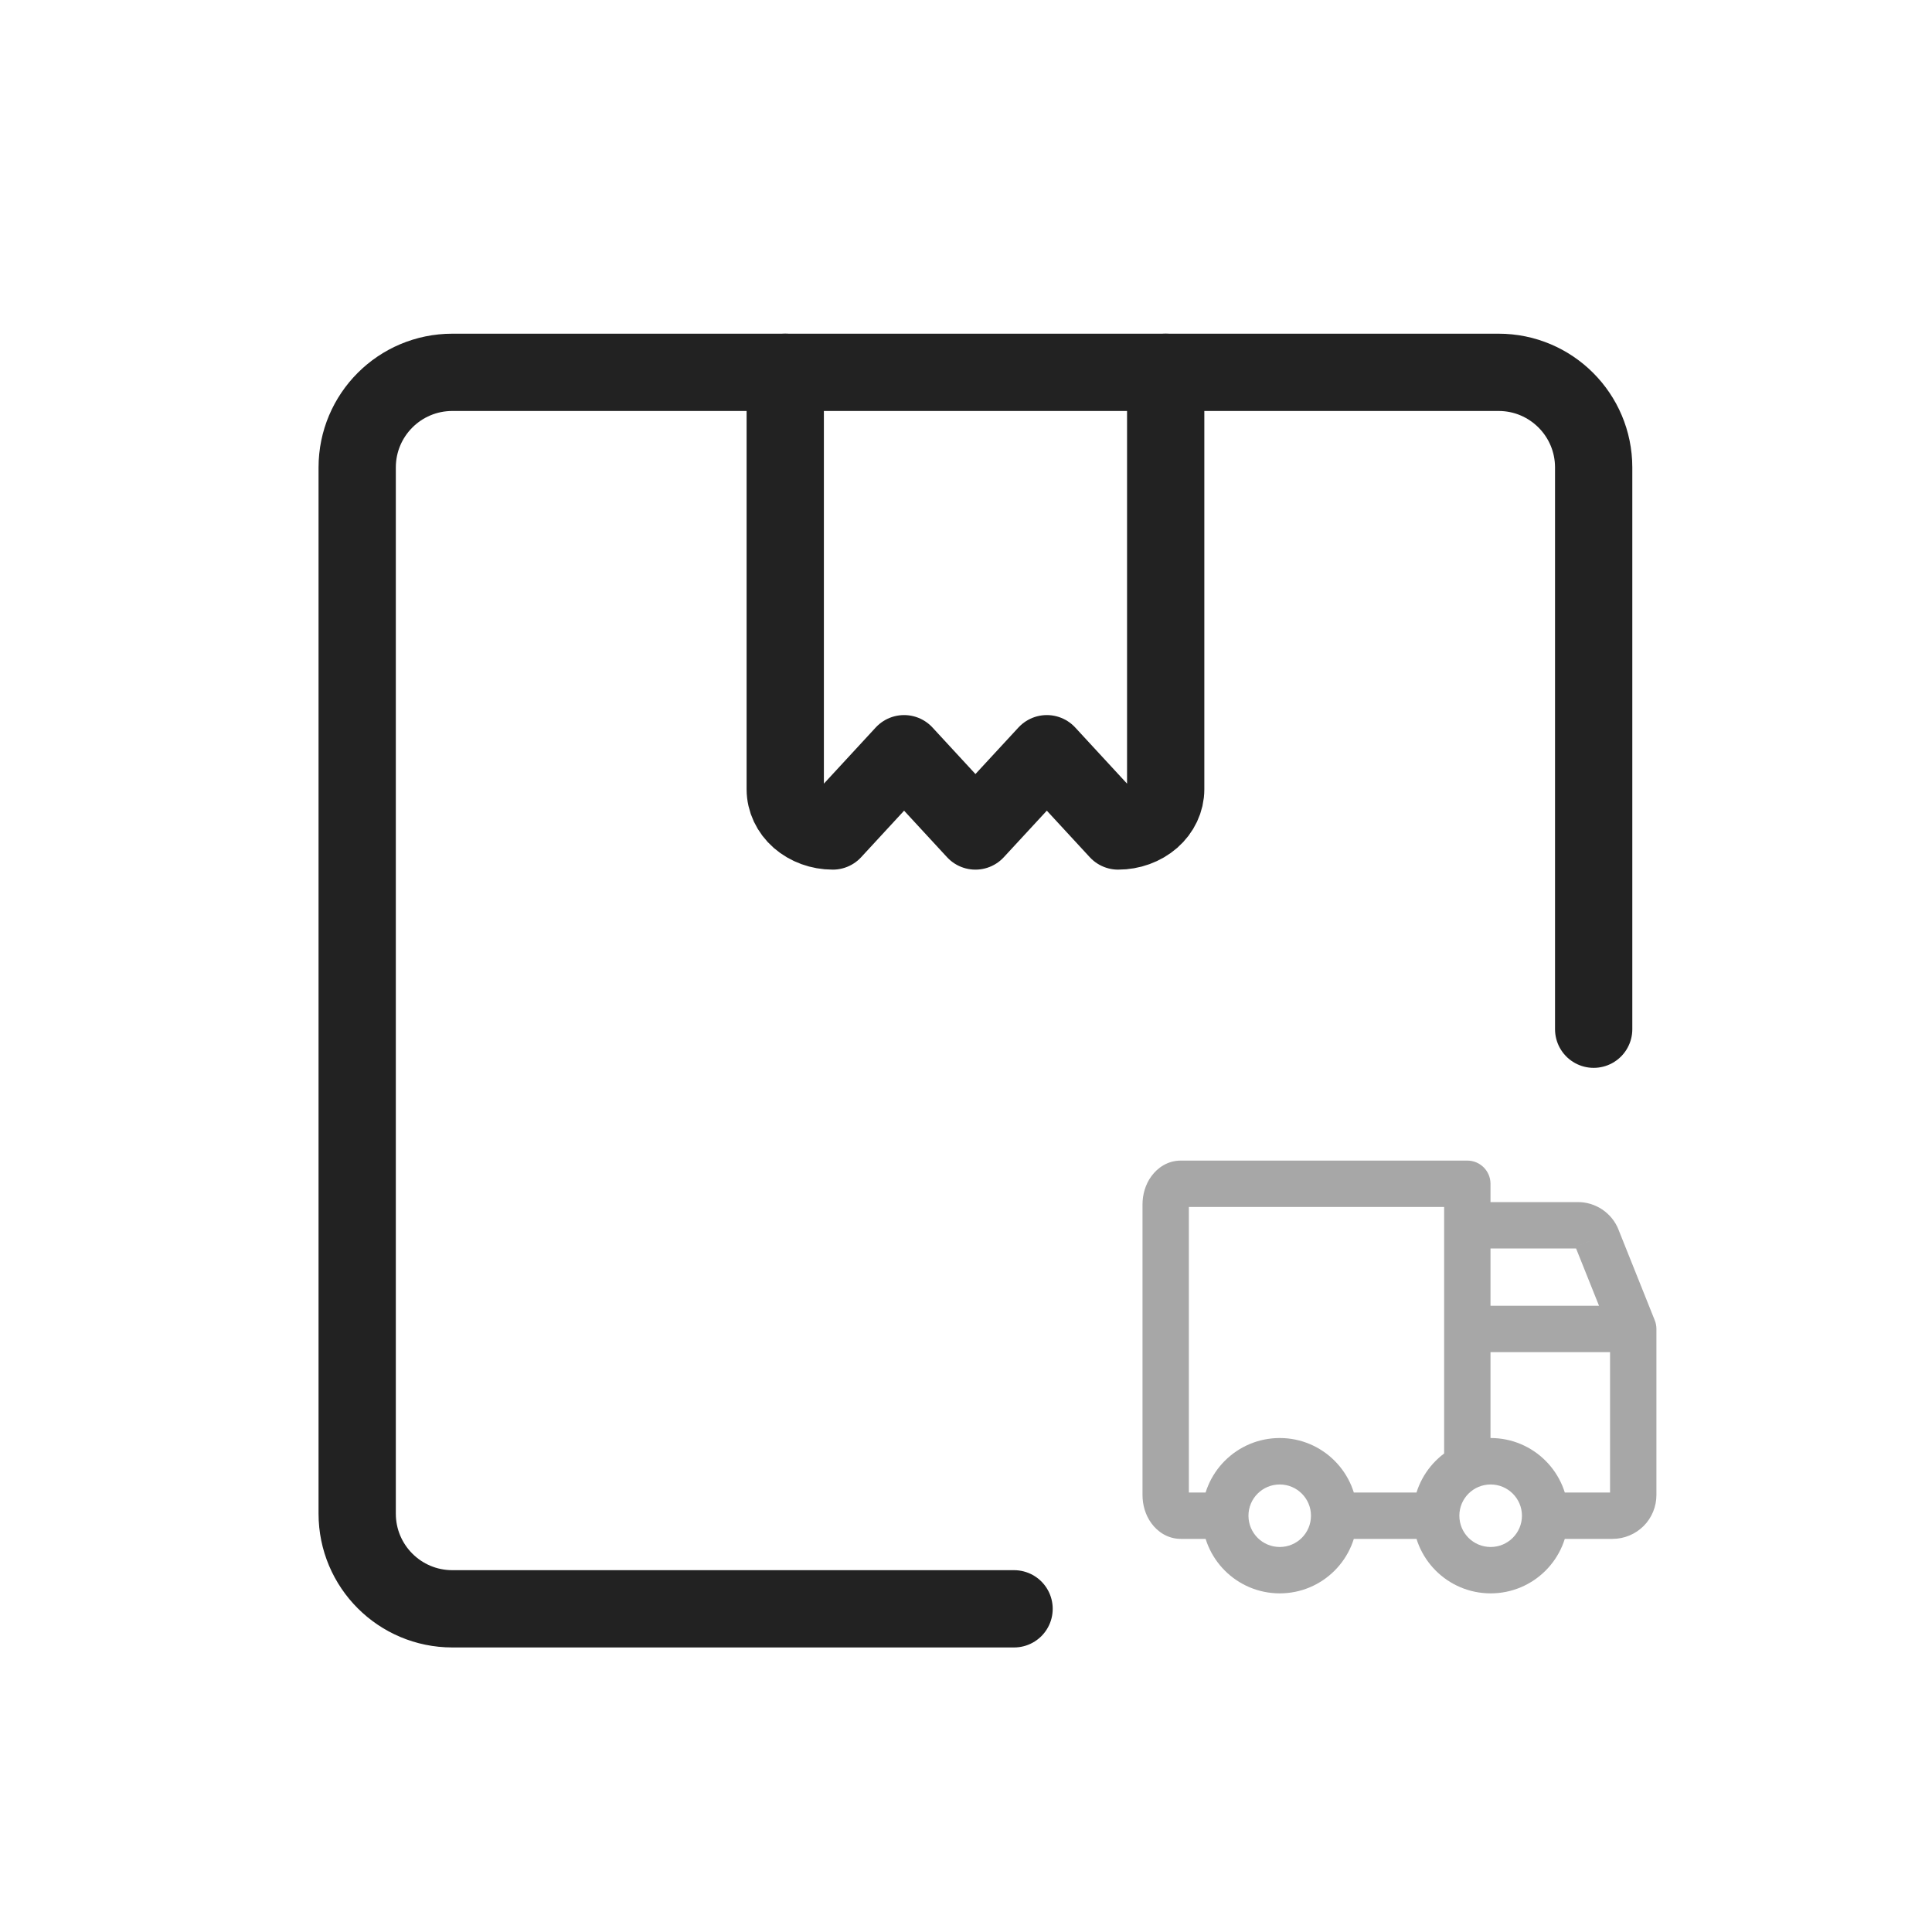
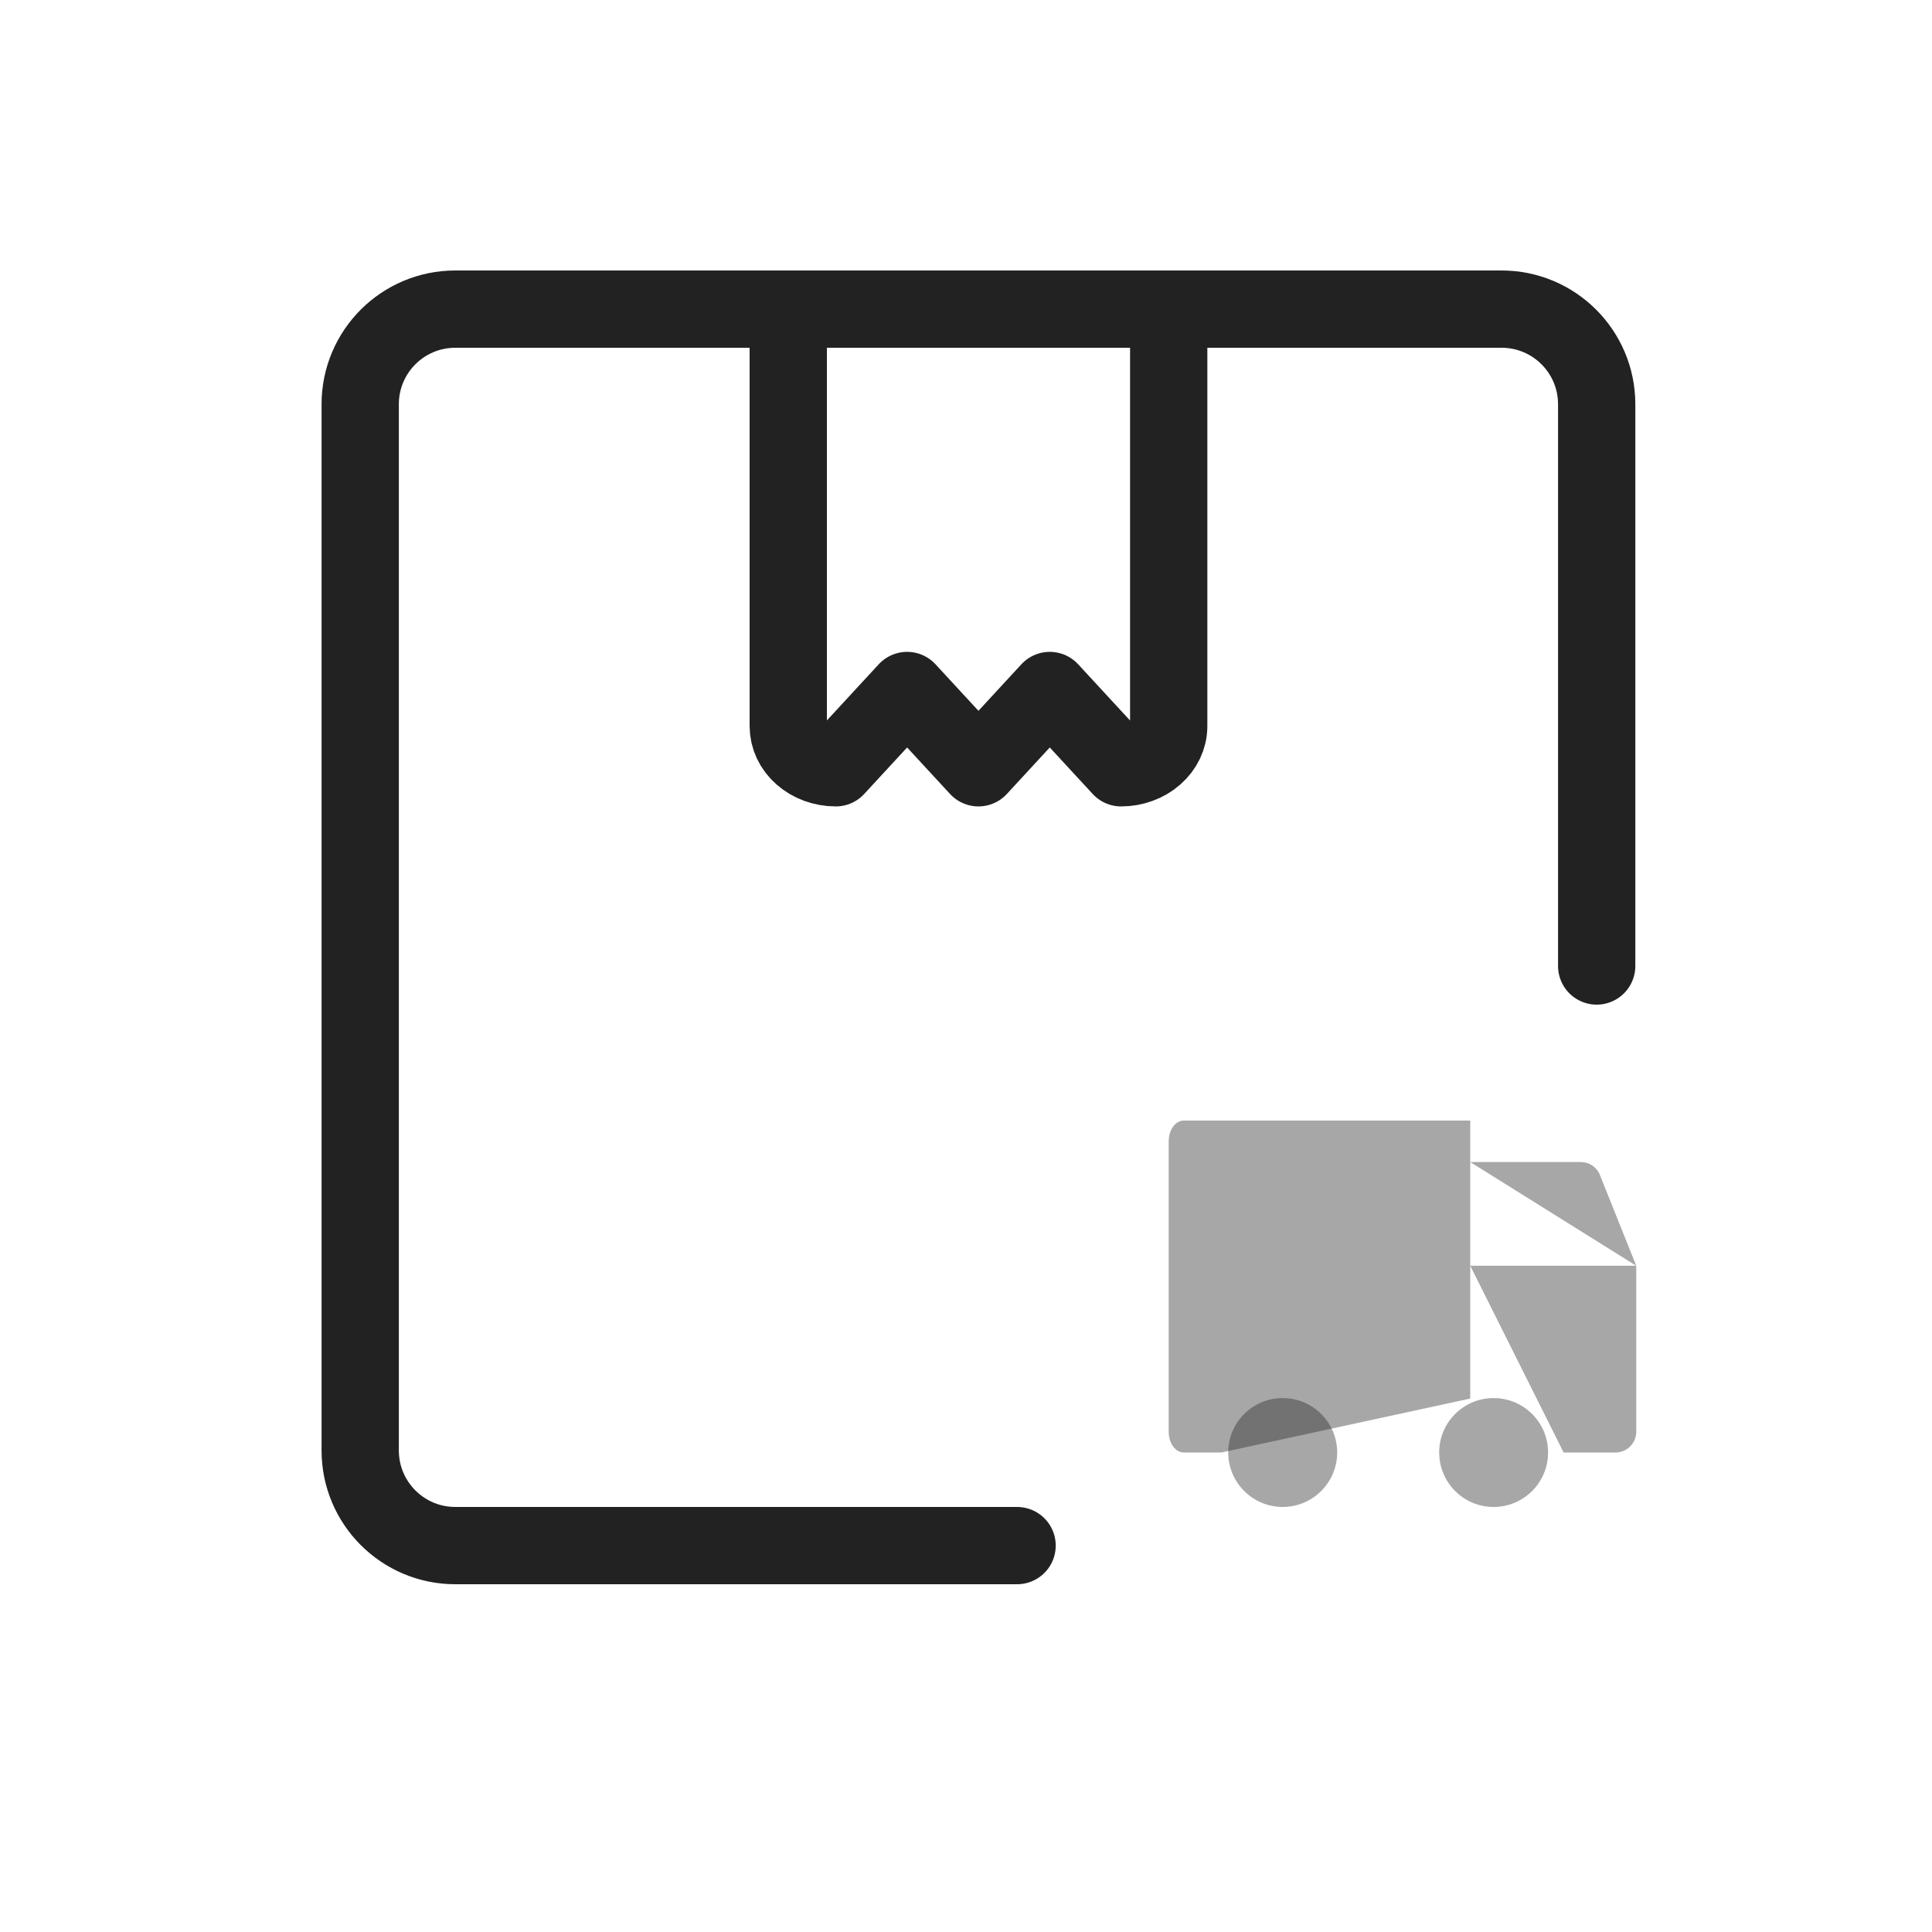
<svg xmlns="http://www.w3.org/2000/svg" width="25" height="25" viewBox="0 0 25 25" fill="none">
-   <path d="M13.122 20.818H5.853C5.173 20.818 4.622 20.267 4.622 19.587V6.049C4.622 5.369 5.173 4.818 5.853 4.818H19.392C20.071 4.818 20.622 5.369 20.622 6.049V13.318" stroke="#222222" stroke-linecap="round" stroke-linejoin="round" />
-   <path d="M15.084 4.818V10.213C15.084 10.356 15.019 10.494 14.904 10.595C14.788 10.696 14.632 10.753 14.469 10.753L13.546 9.753L12.622 10.753L11.699 9.753L10.776 10.753C10.613 10.753 10.457 10.696 10.341 10.595C10.226 10.494 10.161 10.356 10.161 10.213V4.818" stroke="#222222" stroke-linecap="round" stroke-linejoin="round" />
-   <path opacity="0.4" d="M18.987 15.555C18.821 15.555 18.687 15.689 18.687 15.855C18.687 16.02 18.821 16.155 18.987 16.155V15.555ZM20.416 15.855V16.155L20.418 16.155L20.416 15.855ZM20.665 16.023L20.386 16.133L20.386 16.134L20.665 16.023ZM21.134 17.197H21.434C21.434 17.159 21.427 17.121 21.413 17.086L21.134 17.197ZM17.436 19.313C17.27 19.313 17.136 19.448 17.136 19.613C17.136 19.779 17.27 19.913 17.436 19.913V19.313ZM15.767 19.913C15.933 19.913 16.067 19.779 16.067 19.613C16.067 19.448 15.933 19.313 15.767 19.313V19.913ZM15.084 19.345H14.784H15.084ZM15.279 15.318V15.618V15.318ZM18.987 15.318H19.287C19.287 15.152 19.152 15.018 18.987 15.018V15.318ZM18.687 18.915C18.687 19.081 18.821 19.215 18.987 19.215C19.152 19.215 19.287 19.081 19.287 18.915H18.687ZM18.987 16.897C18.821 16.897 18.687 17.031 18.687 17.197C18.687 17.363 18.821 17.497 18.987 17.497L18.987 16.897ZM20.195 19.313C20.029 19.313 19.895 19.448 19.895 19.613C19.895 19.779 20.029 19.913 20.195 19.913V19.313ZM18.987 16.155H20.416V15.555H18.987V16.155ZM20.418 16.155C20.411 16.155 20.404 16.153 20.399 16.149L20.735 15.652C20.64 15.588 20.528 15.554 20.414 15.555L20.418 16.155ZM20.399 16.149C20.393 16.145 20.388 16.139 20.386 16.133L20.944 15.912C20.902 15.806 20.829 15.716 20.735 15.652L20.399 16.149ZM20.386 16.134L20.856 17.308L21.413 17.086L20.943 15.911L20.386 16.134ZM19.694 19.613C19.694 19.837 19.512 20.018 19.289 20.018V20.618C19.844 20.618 20.294 20.168 20.294 19.613H19.694ZM19.289 20.018C19.065 20.018 18.884 19.837 18.884 19.613H18.284C18.284 20.168 18.734 20.618 19.289 20.618V20.018ZM18.884 19.613C18.884 19.39 19.065 19.209 19.289 19.209V18.608C18.734 18.608 18.284 19.058 18.284 19.613H18.884ZM19.289 19.209C19.512 19.209 19.694 19.39 19.694 19.613H20.294C20.294 19.058 19.844 18.608 19.289 18.608V19.209ZM16.964 19.613C16.964 19.837 16.783 20.018 16.56 20.018V20.618C17.114 20.618 17.564 20.168 17.564 19.613H16.964ZM16.56 20.018C16.336 20.018 16.155 19.837 16.155 19.613H15.555C15.555 20.168 16.005 20.618 16.56 20.618V20.018ZM16.155 19.613C16.155 19.39 16.336 19.209 16.56 19.209V18.608C16.005 18.608 15.555 19.058 15.555 19.613H16.155ZM16.56 19.209C16.783 19.209 16.964 19.39 16.964 19.613H17.564C17.564 19.058 17.114 18.608 16.56 18.608V19.209ZM18.584 19.313H17.436V19.913H18.584V19.313ZM15.767 19.313H15.279V19.913H15.767V19.313ZM15.279 19.313C15.343 19.313 15.377 19.349 15.384 19.358L14.899 19.711C14.979 19.821 15.111 19.913 15.279 19.913V19.313ZM15.384 19.358C15.387 19.363 15.387 19.365 15.386 19.361C15.385 19.358 15.384 19.352 15.384 19.345H14.784C14.784 19.47 14.819 19.602 14.899 19.711L15.384 19.358ZM15.384 19.345V15.586H14.784V19.345H15.384ZM15.384 15.586C15.384 15.579 15.385 15.574 15.386 15.57C15.387 15.566 15.387 15.568 15.384 15.573L14.899 15.22C14.819 15.329 14.784 15.461 14.784 15.586H15.384ZM15.384 15.573C15.377 15.582 15.343 15.618 15.279 15.618V15.018C15.111 15.018 14.979 15.11 14.899 15.22L15.384 15.573ZM15.279 15.618H18.987V15.018H15.279V15.618ZM18.687 15.318V18.915H19.287V15.318H18.687ZM18.987 17.497L21.134 17.497L21.134 16.897L18.987 16.897L18.987 17.497ZM20.834 17.197V19.345H21.434V17.197H20.834ZM20.834 19.345C20.834 19.336 20.838 19.328 20.844 19.322L21.268 19.747C21.375 19.64 21.434 19.495 21.434 19.345H20.834ZM20.844 19.322C20.85 19.317 20.858 19.313 20.866 19.313V19.913C21.017 19.913 21.161 19.853 21.268 19.747L20.844 19.322ZM20.866 19.313H20.195V19.913H20.866V19.313Z" fill="#222222" />
+   <path d="M13.161 20H5.892C5.212 20 4.661 19.449 4.661 18.769V5.231C4.661 4.551 5.212 4 5.892 4H19.43C20.11 4 20.661 4.551 20.661 5.231V12.5" stroke="#222222" stroke-linecap="round" stroke-linejoin="round" />
+   <path d="M15.123 4V9.395C15.123 9.539 15.058 9.676 14.942 9.777C14.827 9.878 14.67 9.935 14.507 9.935L13.584 8.935L12.661 9.935L11.738 8.935L10.815 9.935C10.652 9.935 10.495 9.878 10.38 9.777C10.264 9.676 10.2 9.539 10.2 9.395V4" stroke="#222222" stroke-linecap="round" stroke-linejoin="round" />
+   <path opacity="0.4" d="M19.025 15.037H20.455C20.508 15.037 20.561 15.052 20.605 15.082C20.649 15.112 20.684 15.155 20.703 15.205L21.173 16.379" fill="#222222" />
+   <path opacity="0.4" d="M19.327 19.5C19.717 19.5 20.032 19.184 20.032 18.795C20.032 18.406 19.717 18.091 19.327 18.091C18.938 18.091 18.623 18.406 18.623 18.795C18.623 19.184 18.938 19.5 19.327 19.5Z" fill="#222222" />
+   <path opacity="0.4" d="M16.598 19.5C16.987 19.5 17.303 19.184 17.303 18.795C17.303 18.406 16.987 18.091 16.598 18.091C16.209 18.091 15.893 18.406 15.893 18.795C15.893 19.184 16.209 19.5 16.598 19.5Z" fill="#222222" />
+   <path opacity="0.4" d="M18.623 18.795L17.474 18.795" fill="#222222" />
+   <path opacity="0.4" d="M15.806 18.795H15.318C15.266 18.795 15.216 18.767 15.18 18.717C15.143 18.666 15.123 18.598 15.123 18.527V14.768C15.123 14.697 15.143 14.629 15.18 14.579C15.216 14.528 15.266 14.5 15.318 14.5H19.025V18.097" fill="#222222" />
+   <path opacity="0.4" d="M19.025 16.379H21.173V18.527C21.173 18.598 21.145 18.666 21.094 18.717C21.044 18.767 20.976 18.795 20.905 18.795H20.233" fill="#222222" />
</svg>
